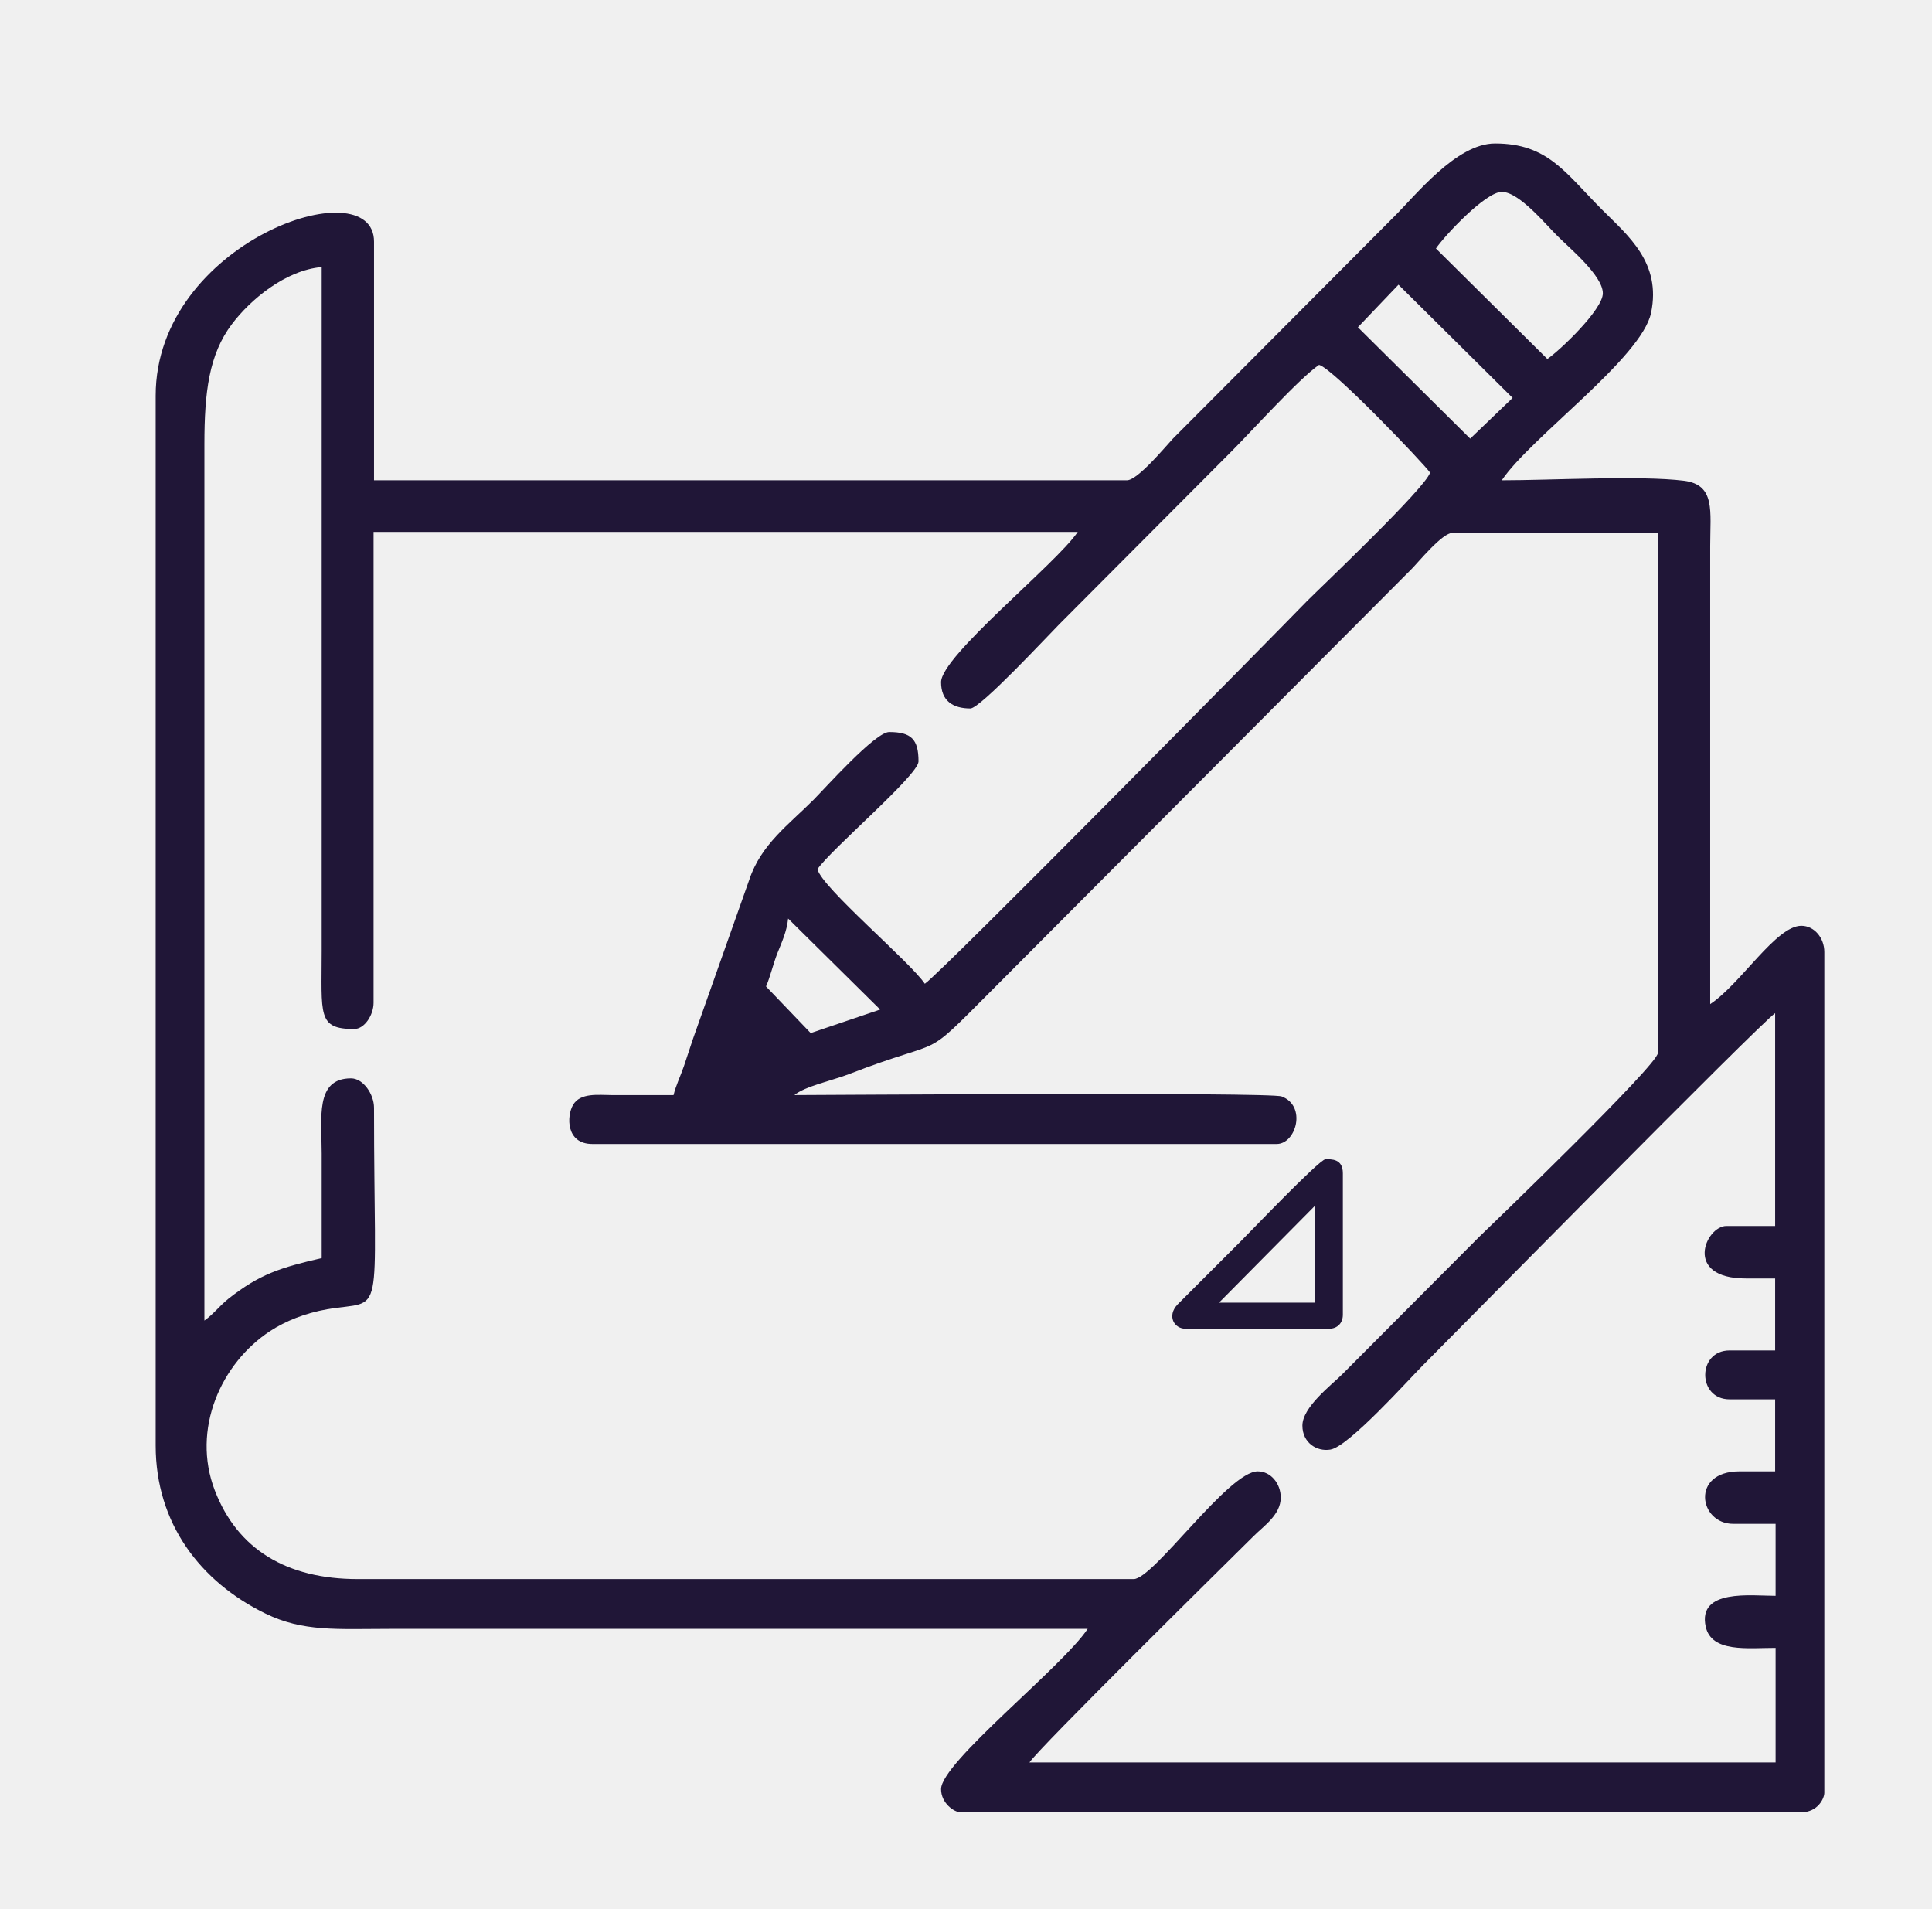
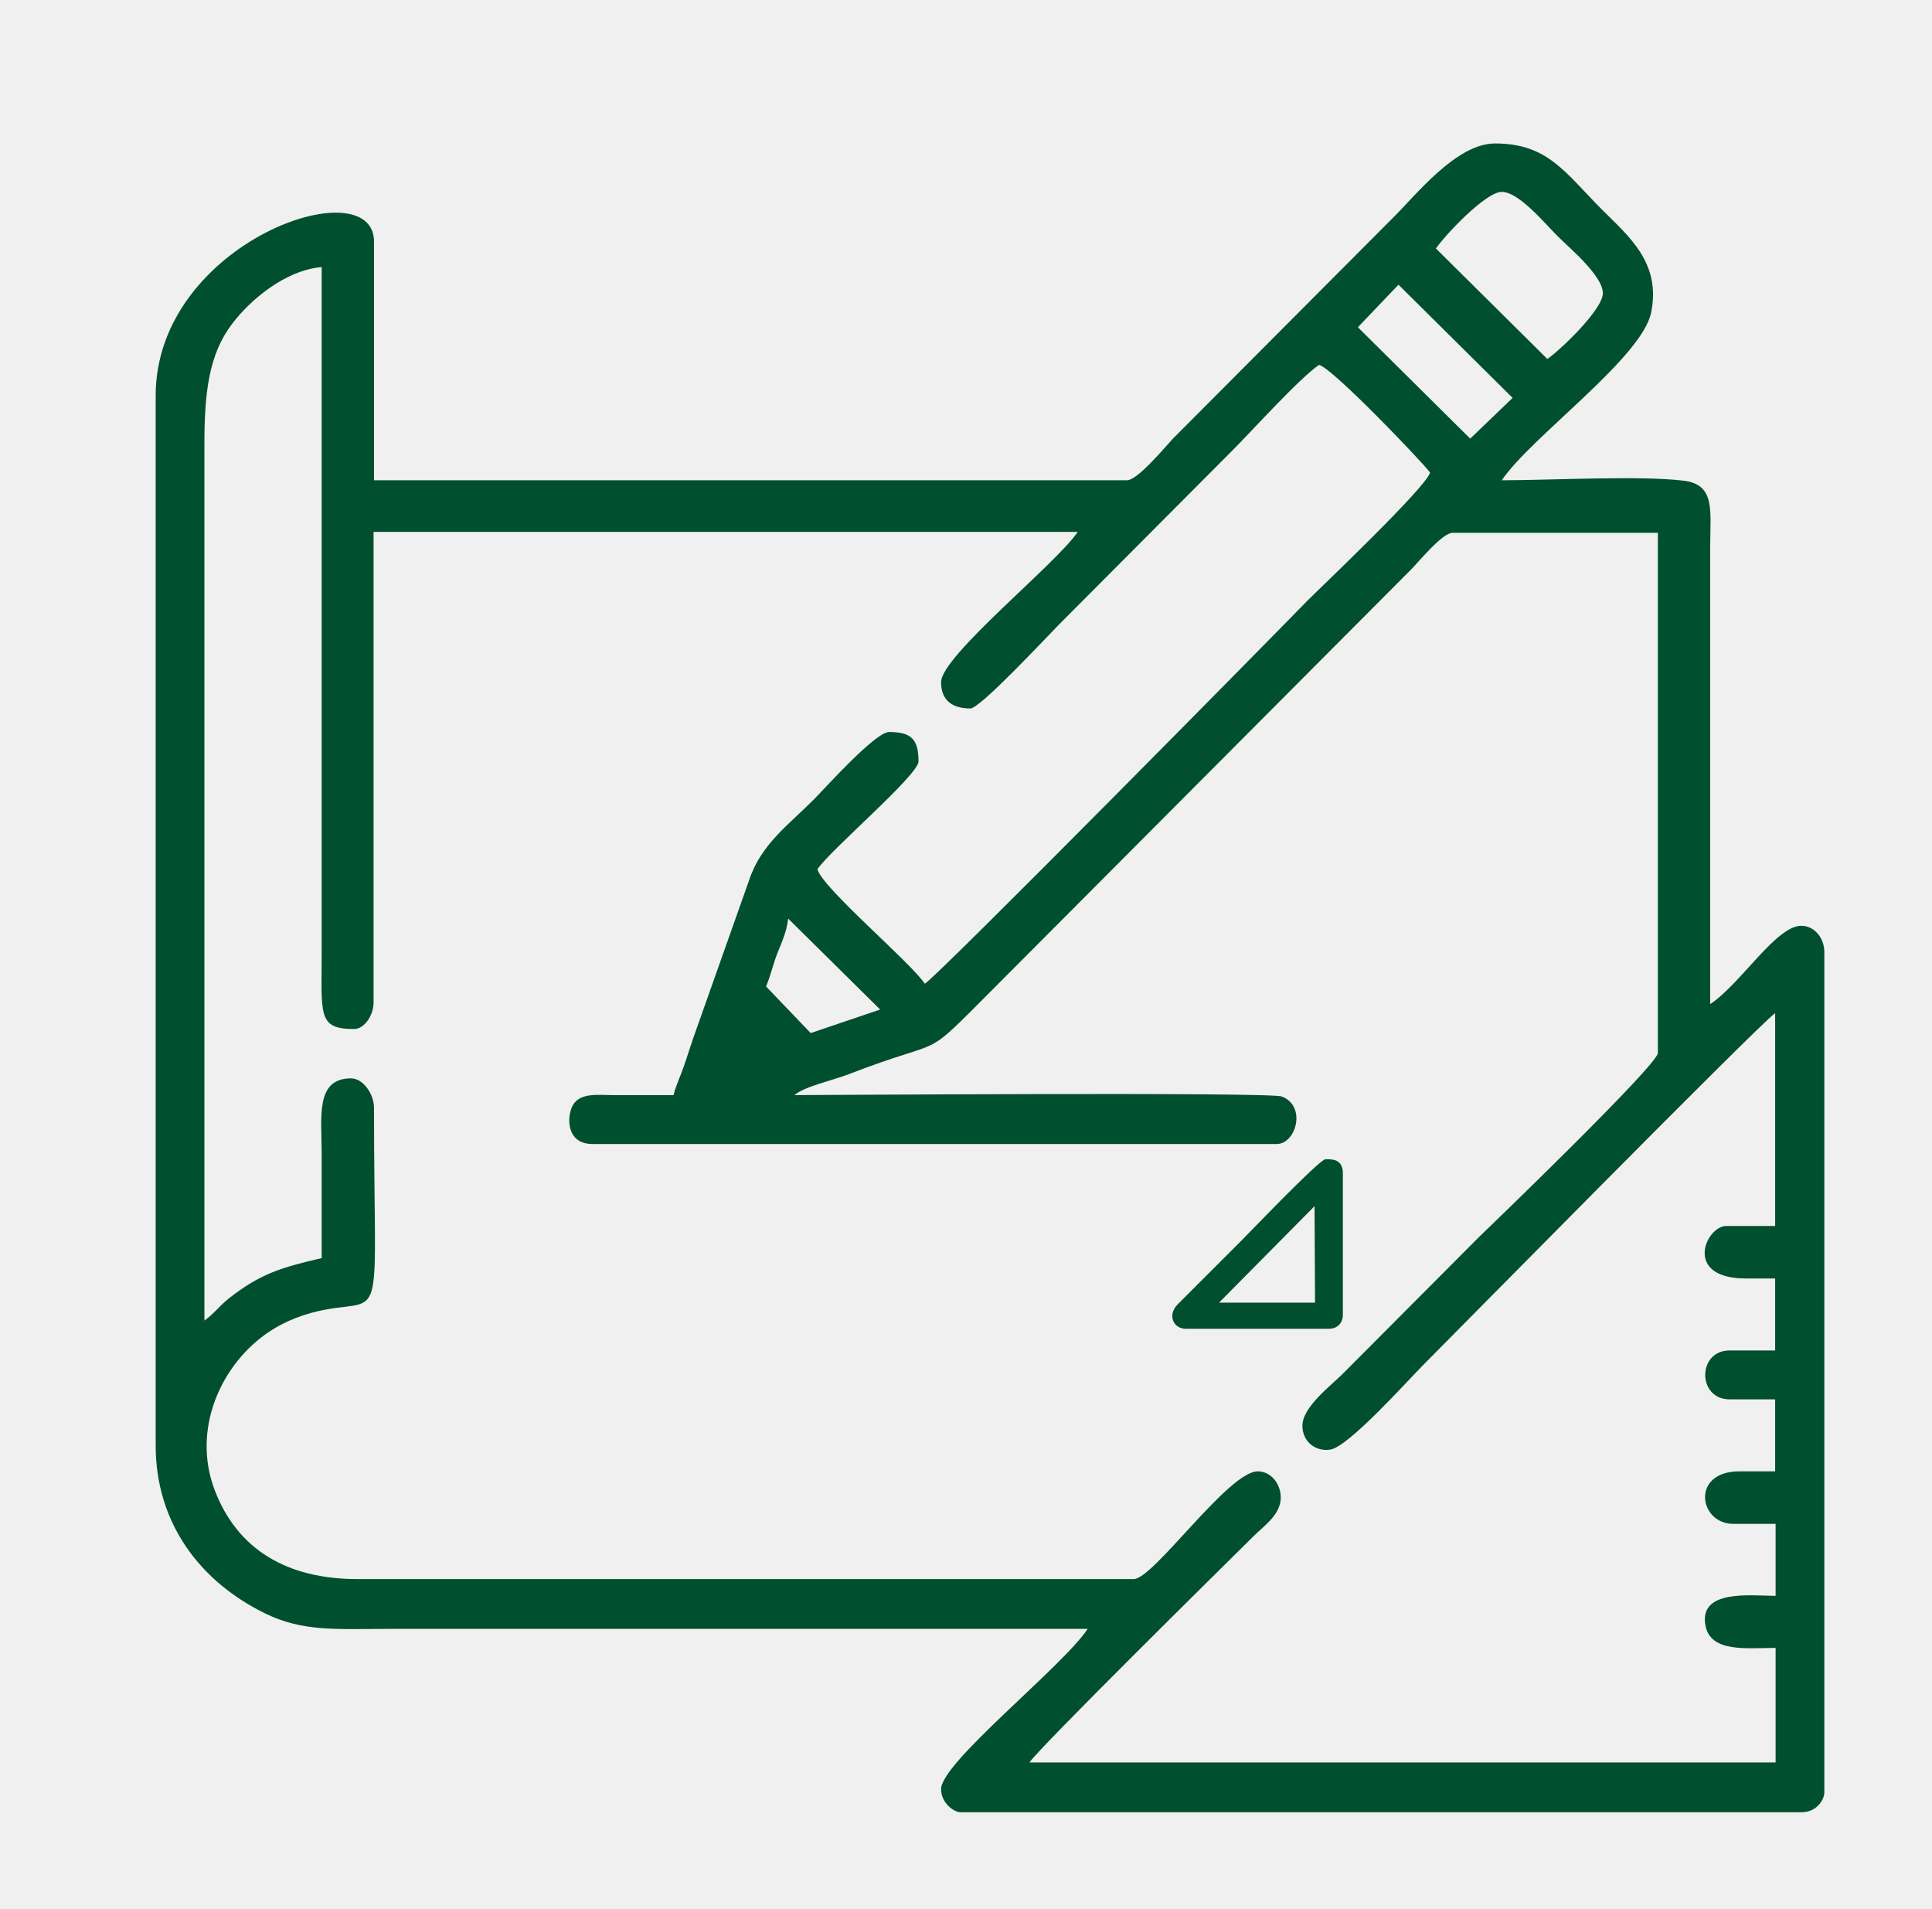
<svg xmlns="http://www.w3.org/2000/svg" width="81" height="80" viewBox="0 0 81 80" fill="none">
  <g clip-path="url(#clip0_2062_4684)">
-     <path fill-rule="evenodd" clip-rule="evenodd" d="M47.246 20.134H15.681V10.132C15.681 7.02 6.527 10.132 6.527 16.585V60.599C6.527 63.863 8.4 66.311 11.123 67.64C12.712 68.418 14.13 68.285 16.362 68.285C26.102 68.285 35.861 68.285 45.601 68.285C44.542 69.88 39.455 73.884 39.455 75.004C39.455 75.592 40.003 75.972 40.268 75.972H75.521C76.202 75.972 76.486 75.403 76.486 75.156V39.911C76.486 39.323 76.07 38.81 75.521 38.81C74.462 38.81 72.987 41.24 71.701 42.094V22.886C71.701 21.425 71.928 20.324 70.604 20.153C68.769 19.926 65.006 20.134 62.963 20.134C64.174 18.331 68.826 15.01 69.223 13.112C69.658 11.005 68.259 9.885 67.162 8.785C65.611 7.228 64.892 6.014 62.679 6.014C61.053 6.014 59.351 8.196 58.405 9.126L49.176 18.388C48.854 18.73 47.7 20.134 47.246 20.134ZM60.202 10.417C60.561 9.886 62.282 8.044 62.963 8.044C63.701 8.044 64.835 9.449 65.327 9.923C65.8 10.398 67.2 11.556 67.2 12.296C67.2 12.979 65.384 14.706 64.873 15.048L60.202 10.417ZM56.93 13.719L58.632 11.935L63.417 16.68L61.639 18.388L56.93 13.719ZM38.774 41.24C38.168 40.329 34.462 37.216 34.272 36.438C34.821 35.622 38.509 32.49 38.509 31.921C38.509 30.991 38.206 30.687 37.279 30.687C36.693 30.687 34.594 33.04 34.102 33.534C33.081 34.559 31.908 35.394 31.416 36.874L29.052 43.555C28.939 43.897 28.788 44.352 28.674 44.694C28.523 45.13 28.334 45.51 28.239 45.908C27.369 45.908 26.499 45.908 25.648 45.908C25.1 45.908 24.324 45.795 24.022 46.326C23.757 46.782 23.719 47.958 24.835 47.958H53.526C54.339 47.958 54.793 46.364 53.734 45.965C53.242 45.776 34.008 45.908 33.308 45.908C33.724 45.548 34.878 45.301 35.577 45.035C39.833 43.384 38.509 44.599 41.611 41.486L57.592 25.449C58.14 24.898 58.613 24.424 59.162 23.873C59.483 23.551 60.467 22.336 60.902 22.336H69.507V44.143C69.507 44.637 62.49 51.394 62.017 51.849L56.287 57.6C55.814 58.074 54.604 58.985 54.604 59.764C54.604 60.485 55.209 60.864 55.776 60.769C56.533 60.656 59.029 57.866 59.634 57.258C60.845 56.044 73.781 42.91 74.424 42.473V51.394H72.382C71.512 51.394 70.547 53.595 73.195 53.595H74.424V56.613H72.514C71.152 56.613 71.152 58.663 72.514 58.663H74.424V61.681H72.93C70.869 61.681 71.228 63.882 72.665 63.882H74.443V66.9C73.422 66.9 71.171 66.596 71.512 68.19C71.757 69.291 73.27 69.082 74.443 69.082V73.884H43.161C43.559 73.277 51.218 65.723 52.561 64.394C52.977 63.977 53.696 63.502 53.696 62.781C53.696 62.193 53.28 61.681 52.731 61.681C51.502 61.681 48.362 66.198 47.53 66.198H15C12.012 66.198 9.951 64.945 9.005 62.478C8.021 59.915 9.27 57.144 11.331 55.797C11.974 55.379 12.769 55.057 13.714 54.886C16.173 54.468 15.681 55.607 15.681 46.44C15.681 45.871 15.227 45.206 14.717 45.206C13.204 45.206 13.487 46.858 13.487 48.357C13.487 49.818 13.487 51.28 13.487 52.741C11.766 53.14 10.896 53.405 9.572 54.449C9.156 54.791 8.967 55.076 8.57 55.36V18.616C8.57 16.452 8.759 14.858 9.724 13.586C10.48 12.581 11.955 11.328 13.487 11.195V39.854C13.487 42.549 13.298 43.138 14.849 43.138C15.284 43.138 15.662 42.549 15.662 42.037V22.298H45.185C44.296 23.627 39.455 27.498 39.455 28.599C39.455 29.377 39.946 29.7 40.684 29.7C41.1 29.7 43.937 26.644 44.41 26.17L51.653 18.901C52.523 18.028 54.471 15.864 55.303 15.295C55.89 15.447 59.71 19.451 59.956 19.812C59.786 20.438 55.341 24.651 54.793 25.202C53.507 26.53 39.455 40.784 38.774 41.24ZM33.043 38.507L36.901 42.321L33.989 43.308L32.116 41.353C32.286 40.974 32.4 40.461 32.589 39.968C32.778 39.493 32.986 39.057 33.043 38.507Z" fill="#201637" />
-     <path fill-rule="evenodd" clip-rule="evenodd" d="M49.709 55.704H55.712C56.066 55.704 56.3 55.471 56.3 55.116V49.185C56.3 48.566 55.813 48.597 55.57 48.597C55.316 48.597 52.234 51.831 52.001 52.054L49.365 54.69C48.919 55.167 49.223 55.704 49.709 55.704ZM55.113 50.564L55.134 54.609H51.108L55.113 50.564Z" fill="#201637" />
+     <path fill-rule="evenodd" clip-rule="evenodd" d="M47.246 20.134H15.681V10.132C15.681 7.02 6.527 10.132 6.527 16.585V60.599C6.527 63.863 8.4 66.311 11.123 67.64C12.712 68.418 14.13 68.285 16.362 68.285C26.102 68.285 35.861 68.285 45.601 68.285C44.542 69.88 39.455 73.884 39.455 75.004C39.455 75.592 40.003 75.972 40.268 75.972H75.521C76.202 75.972 76.486 75.403 76.486 75.156V39.911C76.486 39.323 76.07 38.81 75.521 38.81C74.462 38.81 72.987 41.24 71.701 42.094V22.886C71.701 21.425 71.928 20.324 70.604 20.153C68.769 19.926 65.006 20.134 62.963 20.134C64.174 18.331 68.826 15.01 69.223 13.112C69.658 11.005 68.259 9.885 67.162 8.785C65.611 7.228 64.892 6.014 62.679 6.014C61.053 6.014 59.351 8.196 58.405 9.126L49.176 18.388C48.854 18.73 47.7 20.134 47.246 20.134ZM60.202 10.417C60.561 9.886 62.282 8.044 62.963 8.044C63.701 8.044 64.835 9.449 65.327 9.923C65.8 10.398 67.2 11.556 67.2 12.296C67.2 12.979 65.384 14.706 64.873 15.048L60.202 10.417ZM56.93 13.719L58.632 11.935L63.417 16.68L61.639 18.388L56.93 13.719ZM38.774 41.24C38.168 40.329 34.462 37.216 34.272 36.438C34.821 35.622 38.509 32.49 38.509 31.921C38.509 30.991 38.206 30.687 37.279 30.687C36.693 30.687 34.594 33.04 34.102 33.534C33.081 34.559 31.908 35.394 31.416 36.874L29.052 43.555C28.939 43.897 28.788 44.352 28.674 44.694C28.523 45.13 28.334 45.51 28.239 45.908C27.369 45.908 26.499 45.908 25.648 45.908C25.1 45.908 24.324 45.795 24.022 46.326C23.757 46.782 23.719 47.958 24.835 47.958H53.526C54.339 47.958 54.793 46.364 53.734 45.965C53.242 45.776 34.008 45.908 33.308 45.908C33.724 45.548 34.878 45.301 35.577 45.035C39.833 43.384 38.509 44.599 41.611 41.486L57.592 25.449C58.14 24.898 58.613 24.424 59.162 23.873C59.483 23.551 60.467 22.336 60.902 22.336H69.507V44.143C69.507 44.637 62.49 51.394 62.017 51.849L56.287 57.6C55.814 58.074 54.604 58.985 54.604 59.764C54.604 60.485 55.209 60.864 55.776 60.769C56.533 60.656 59.029 57.866 59.634 57.258C60.845 56.044 73.781 42.91 74.424 42.473V51.394H72.382C71.512 51.394 70.547 53.595 73.195 53.595H74.424V56.613H72.514C71.152 56.613 71.152 58.663 72.514 58.663H74.424V61.681H72.93C70.869 61.681 71.228 63.882 72.665 63.882H74.443V66.9C73.422 66.9 71.171 66.596 71.512 68.19C71.757 69.291 73.27 69.082 74.443 69.082V73.884H43.161C43.559 73.277 51.218 65.723 52.561 64.394C52.977 63.977 53.696 63.502 53.696 62.781C53.696 62.193 53.28 61.681 52.731 61.681C51.502 61.681 48.362 66.198 47.53 66.198H15C12.012 66.198 9.951 64.945 9.005 62.478C8.021 59.915 9.27 57.144 11.331 55.797C11.974 55.379 12.769 55.057 13.714 54.886C16.173 54.468 15.681 55.607 15.681 46.44C15.681 45.871 15.227 45.206 14.717 45.206C13.204 45.206 13.487 46.858 13.487 48.357C13.487 49.818 13.487 51.28 13.487 52.741C11.766 53.14 10.896 53.405 9.572 54.449C9.156 54.791 8.967 55.076 8.57 55.36V18.616C8.57 16.452 8.759 14.858 9.724 13.586C10.48 12.581 11.955 11.328 13.487 11.195V39.854C13.487 42.549 13.298 43.138 14.849 43.138C15.284 43.138 15.662 42.549 15.662 42.037V22.298H45.185C44.296 23.627 39.455 27.498 39.455 28.599C39.455 29.377 39.946 29.7 40.684 29.7C41.1 29.7 43.937 26.644 44.41 26.17L51.653 18.901C52.523 18.028 54.471 15.864 55.303 15.295C55.89 15.447 59.71 19.451 59.956 19.812C59.786 20.438 55.341 24.651 54.793 25.202C53.507 26.53 39.455 40.784 38.774 41.24ZM33.043 38.507L36.901 42.321L33.989 43.308L32.116 41.353C32.286 40.974 32.4 40.461 32.589 39.968C32.778 39.493 32.986 39.057 33.043 38.507Z" fill="#004F2E" />
+     <path fill-rule="evenodd" clip-rule="evenodd" d="M49.709 55.704H55.712C56.066 55.704 56.3 55.471 56.3 55.116V49.185C56.3 48.566 55.813 48.597 55.57 48.597C55.316 48.597 52.234 51.831 52.001 52.054L49.365 54.69C48.919 55.167 49.223 55.704 49.709 55.704ZM55.113 50.564L55.134 54.609H51.108L55.113 50.564Z" fill="#004F2E" />
  </g>
  <defs>
    <clipPath id="clip0_2062_4684">
      <rect width="72" height="72" fill="white" transform="translate(4.5 4)" />
    </clipPath>
  </defs>
</svg>
